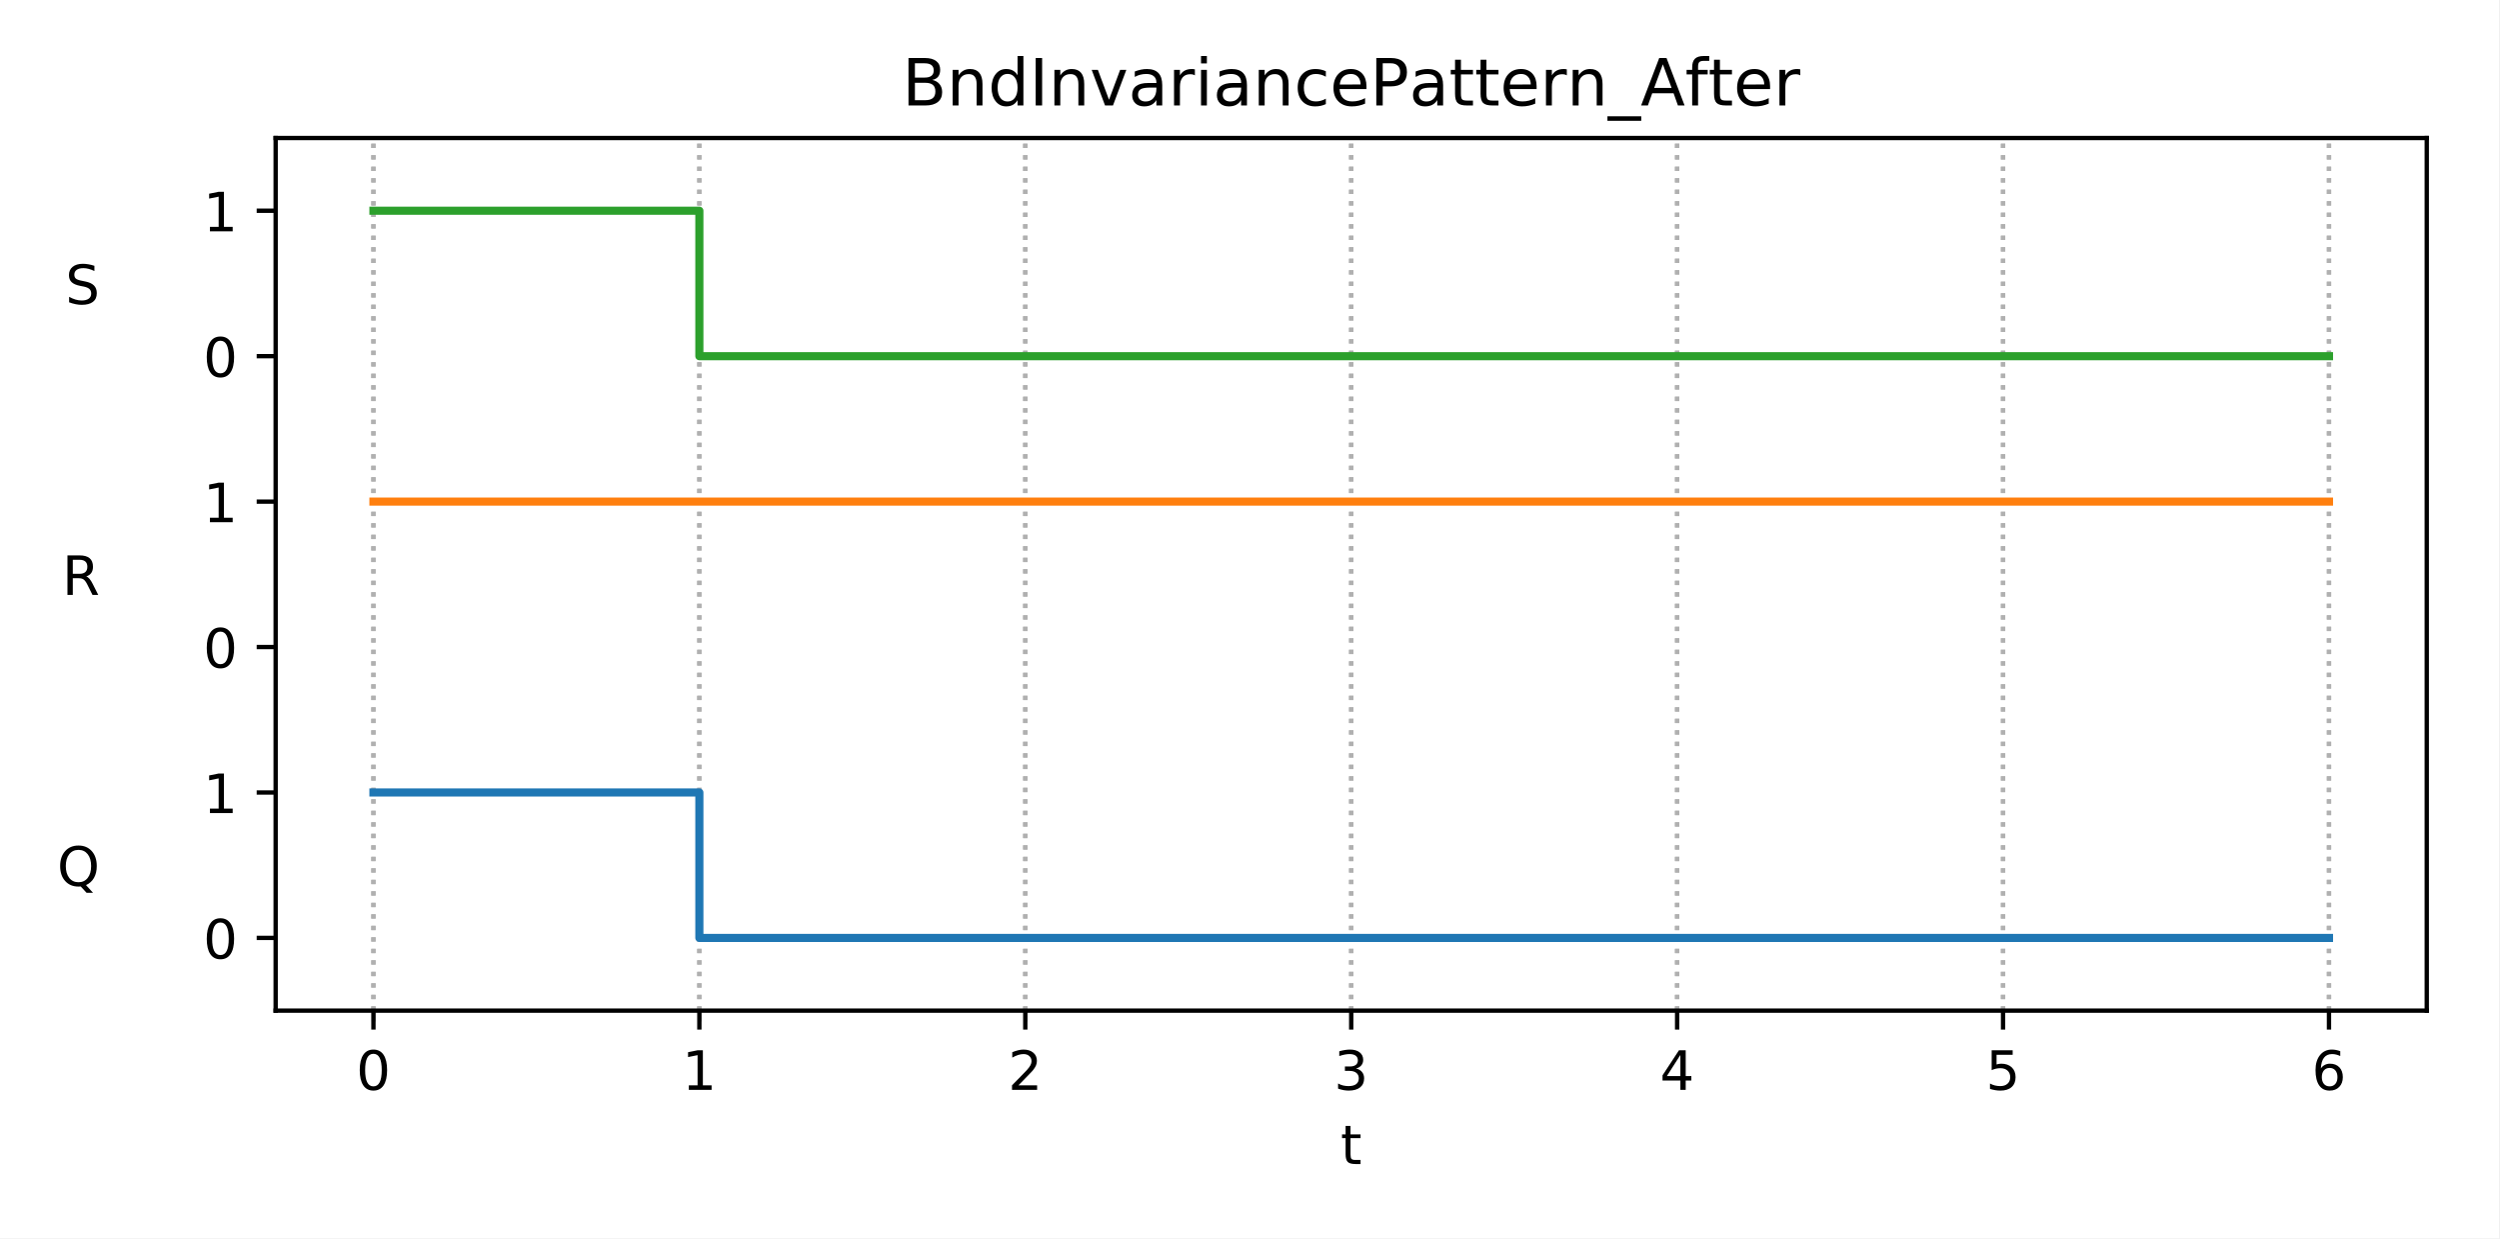
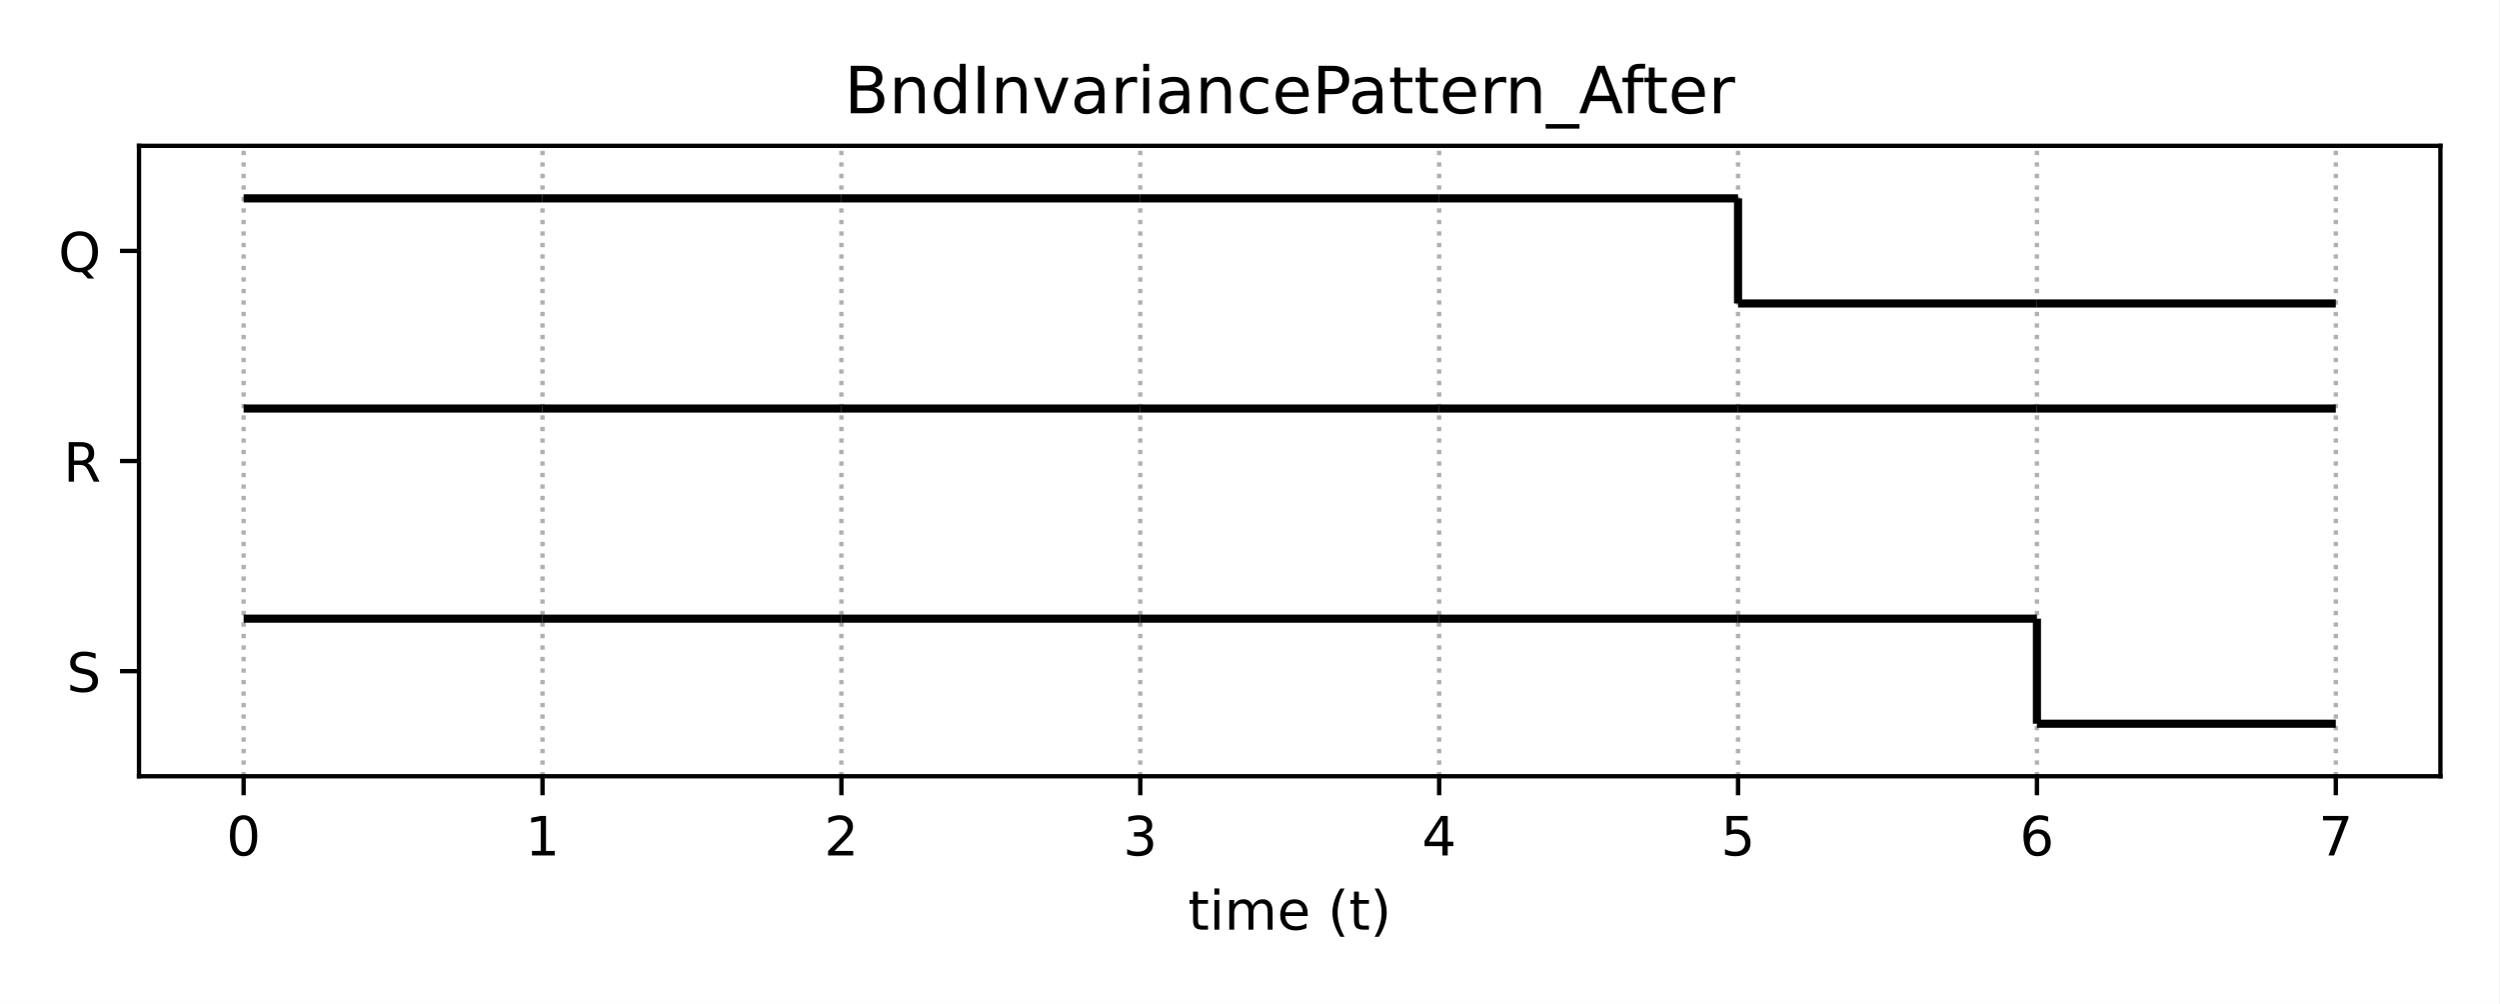
- <svg xmlns="http://www.w3.org/2000/svg" xmlns:xlink="http://www.w3.org/1999/xlink" height="228.24pt" version="1.1" viewBox="0 0 460.8 228.24" width="460.8pt">
+ <svg xmlns="http://www.w3.org/2000/svg" xmlns:xlink="http://www.w3.org/1999/xlink" height="185.04pt" version="1.1" viewBox="0 0 460.8 185.04" width="460.8pt">
  <defs>
    <style type="text/css">
*{stroke-linecap:butt;stroke-linejoin:round;}
  </style>
  </defs>
  <g id="figure_1">
    <g id="patch_1">
-       <path d="M 0 228.24  L 460.8 228.24  L 460.8 0  L 0 0  z " style="fill:#ffffff;" />
+       <path d="M 0 185.04  L 460.8 185.04  L 460.8 0  L 0 0  z " style="fill:#ffffff;" />
    </g>
    <g id="axes_1">
      <g id="patch_2">
-         <path d="M 50.83 186.28  L 447.48 186.28  L 447.48 25.44  L 50.83 25.44  z " style="fill:#ffffff;" />
+         <path d="M 25.63 143.08  L 450 143.08  L 450 26.88  L 25.63 26.88  z " style="fill:#ffffff;" />
      </g>
      <g id="matplotlib.axis_1">
        <g id="xtick_1">
          <g id="line2d_1">
-             <path clip-path="url(#pa0eaa35854)" d="M 68.86 186.28  L 68.86 25.44  " style="fill:none;stroke:#b0b0b0;stroke-dasharray:0.8,1.32;stroke-dashoffset:0;stroke-width:0.8;" />
+             <path clip-path="url(#pe5a4d6872d)" d="M 44.92 143.08  L 44.92 26.88  " style="fill:none;stroke:#b0b0b0;stroke-dasharray:0.8,1.32;stroke-dashoffset:0;stroke-width:0.8;" />
          </g>
          <g id="line2d_2">
            <defs>
-               <path d="M 0 0  L 0 3.5  " id="m0dc8bfb241" style="stroke:#000000;stroke-width:0.8;" />
-             </defs>
-             <g>
-               <use style="stroke:#000000;stroke-width:0.8;" x="68.86" xlink:href="#m0dc8bfb241" y="186.28" />
+               <path d="M 0 0  L 0 3.5  " id="m0ff2a5baad" style="stroke:#000000;stroke-width:0.8;" />
+             </defs>
+             <g>
+               <use style="stroke:#000000;stroke-width:0.8;" x="44.92" xlink:href="#m0ff2a5baad" y="143.08" />
            </g>
          </g>
          <g id="text_1">
            <defs>
              <path d="M 31.781 66.406  Q 24.172 66.406 20.328 58.906  Q 16.5 51.422 16.5 36.375  Q 16.5 21.391 20.328 13.891  Q 24.172 6.391 31.781 6.391  Q 39.453 6.391 43.281 13.891  Q 47.125 21.391 47.125 36.375  Q 47.125 51.422 43.281 58.906  Q 39.453 66.406 31.781 66.406  z M 31.781 74.219  Q 44.047 74.219 50.516 64.516  Q 56.984 54.828 56.984 36.375  Q 56.984 17.969 50.516 8.266  Q 44.047 -1.422 31.781 -1.422  Q 19.531 -1.422 13.062 8.266  Q 6.594 17.969 6.594 36.375  Q 6.594 54.828 13.062 64.516  Q 19.531 74.219 31.781 74.219  z " id="DejaVuSans-48" />
            </defs>
-             <g transform="translate(65.6783 200.8784)scale(0.1 -0.1)">
+             <g transform="translate(41.7383 157.6784)scale(0.1 -0.1)">
              <use xlink:href="#DejaVuSans-48" />
            </g>
          </g>
        </g>
        <g id="xtick_2">
          <g id="line2d_3">
-             <path clip-path="url(#pa0eaa35854)" d="M 128.958 186.28  L 128.958 25.44  " style="fill:none;stroke:#b0b0b0;stroke-dasharray:0.8,1.32;stroke-dashoffset:0;stroke-width:0.8;" />
+             <path clip-path="url(#pe5a4d6872d)" d="M 100.033 143.08  L 100.033 26.88  " style="fill:none;stroke:#b0b0b0;stroke-dasharray:0.8,1.32;stroke-dashoffset:0;stroke-width:0.8;" />
          </g>
          <g id="line2d_4">
            <g>
-               <use style="stroke:#000000;stroke-width:0.8;" x="128.958" xlink:href="#m0dc8bfb241" y="186.28" />
+               <use style="stroke:#000000;stroke-width:0.8;" x="100.033" xlink:href="#m0ff2a5baad" y="143.08" />
            </g>
          </g>
          <g id="text_2">
            <defs>
              <path d="M 12.406 8.297  L 28.516 8.297  L 28.516 63.922  L 10.984 60.406  L 10.984 69.391  L 28.422 72.906  L 38.281 72.906  L 38.281 8.297  L 54.391 8.297  L 54.391 0  L 12.406 0  z " id="DejaVuSans-49" />
            </defs>
-             <g transform="translate(125.7768 200.8784)scale(0.1 -0.1)">
+             <g transform="translate(96.85128 157.6784)scale(0.1 -0.1)">
              <use xlink:href="#DejaVuSans-49" />
            </g>
          </g>
        </g>
        <g id="xtick_3">
          <g id="line2d_5">
-             <path clip-path="url(#pa0eaa35854)" d="M 189.057 186.28  L 189.057 25.44  " style="fill:none;stroke:#b0b0b0;stroke-dasharray:0.8,1.32;stroke-dashoffset:0;stroke-width:0.8;" />
+             <path clip-path="url(#pe5a4d6872d)" d="M 155.146 143.08  L 155.146 26.88  " style="fill:none;stroke:#b0b0b0;stroke-dasharray:0.8,1.32;stroke-dashoffset:0;stroke-width:0.8;" />
          </g>
          <g id="line2d_6">
            <g>
-               <use style="stroke:#000000;stroke-width:0.8;" x="189.057" xlink:href="#m0dc8bfb241" y="186.28" />
+               <use style="stroke:#000000;stroke-width:0.8;" x="155.146" xlink:href="#m0ff2a5baad" y="143.08" />
            </g>
          </g>
          <g id="text_3">
            <defs>
              <path d="M 19.188 8.297  L 53.609 8.297  L 53.609 0  L 7.328 0  L 7.328 8.297  Q 12.938 14.109 22.625 23.891  Q 32.328 33.688 34.812 36.531  Q 39.547 41.844 41.422 45.531  Q 43.312 49.219 43.312 52.781  Q 43.312 58.594 39.234 62.25  Q 35.156 65.922 28.609 65.922  Q 23.969 65.922 18.812 64.312  Q 13.672 62.703 7.812 59.422  L 7.812 69.391  Q 13.766 71.781 18.938 73  Q 24.125 74.219 28.422 74.219  Q 39.75 74.219 46.484 68.547  Q 53.219 62.891 53.219 53.422  Q 53.219 48.922 51.531 44.891  Q 49.859 40.875 45.406 35.406  Q 44.188 33.984 37.641 27.219  Q 31.109 20.453 19.188 8.297  z " id="DejaVuSans-50" />
            </defs>
-             <g transform="translate(185.8753 200.8784)scale(0.1 -0.1)">
+             <g transform="translate(151.9643 157.6784)scale(0.1 -0.1)">
              <use xlink:href="#DejaVuSans-50" />
            </g>
          </g>
        </g>
        <g id="xtick_4">
          <g id="line2d_7">
-             <path clip-path="url(#pa0eaa35854)" d="M 249.155 186.28  L 249.155 25.44  " style="fill:none;stroke:#b0b0b0;stroke-dasharray:0.8,1.32;stroke-dashoffset:0;stroke-width:0.8;" />
+             <path clip-path="url(#pe5a4d6872d)" d="M 210.259 143.08  L 210.259 26.88  " style="fill:none;stroke:#b0b0b0;stroke-dasharray:0.8,1.32;stroke-dashoffset:0;stroke-width:0.8;" />
          </g>
          <g id="line2d_8">
            <g>
-               <use style="stroke:#000000;stroke-width:0.8;" x="249.155" xlink:href="#m0dc8bfb241" y="186.28" />
+               <use style="stroke:#000000;stroke-width:0.8;" x="210.259" xlink:href="#m0ff2a5baad" y="143.08" />
            </g>
          </g>
          <g id="text_4">
            <defs>
              <path d="M 40.578 39.312  Q 47.656 37.797 51.625 33  Q 55.609 28.219 55.609 21.188  Q 55.609 10.406 48.188 4.484  Q 40.766 -1.422 27.094 -1.422  Q 22.516 -1.422 17.656 -0.516  Q 12.797 0.391 7.625 2.203  L 7.625 11.719  Q 11.719 9.328 16.594 8.109  Q 21.484 6.891 26.812 6.891  Q 36.078 6.891 40.938 10.547  Q 45.797 14.203 45.797 21.188  Q 45.797 27.641 41.281 31.266  Q 36.766 34.906 28.719 34.906  L 20.219 34.906  L 20.219 43.016  L 29.109 43.016  Q 36.375 43.016 40.234 45.922  Q 44.094 48.828 44.094 54.297  Q 44.094 59.906 40.109 62.906  Q 36.141 65.922 28.719 65.922  Q 24.656 65.922 20.016 65.031  Q 15.375 64.156 9.812 62.312  L 9.812 71.094  Q 15.438 72.656 20.344 73.438  Q 25.25 74.219 29.594 74.219  Q 40.828 74.219 47.359 69.109  Q 53.906 64.016 53.906 55.328  Q 53.906 49.266 50.438 45.094  Q 46.969 40.922 40.578 39.312  z " id="DejaVuSans-51" />
            </defs>
-             <g transform="translate(245.9737 200.8784)scale(0.1 -0.1)">
+             <g transform="translate(207.0773 157.6784)scale(0.1 -0.1)">
              <use xlink:href="#DejaVuSans-51" />
            </g>
          </g>
        </g>
        <g id="xtick_5">
          <g id="line2d_9">
-             <path clip-path="url(#pa0eaa35854)" d="M 309.253 186.28  L 309.253 25.44  " style="fill:none;stroke:#b0b0b0;stroke-dasharray:0.8,1.32;stroke-dashoffset:0;stroke-width:0.8;" />
+             <path clip-path="url(#pe5a4d6872d)" d="M 265.371 143.08  L 265.371 26.88  " style="fill:none;stroke:#b0b0b0;stroke-dasharray:0.8,1.32;stroke-dashoffset:0;stroke-width:0.8;" />
          </g>
          <g id="line2d_10">
            <g>
-               <use style="stroke:#000000;stroke-width:0.8;" x="309.253" xlink:href="#m0dc8bfb241" y="186.28" />
+               <use style="stroke:#000000;stroke-width:0.8;" x="265.371" xlink:href="#m0ff2a5baad" y="143.08" />
            </g>
          </g>
          <g id="text_5">
            <defs>
              <path d="M 37.797 64.312  L 12.891 25.391  L 37.797 25.391  z M 35.203 72.906  L 47.609 72.906  L 47.609 25.391  L 58.016 25.391  L 58.016 17.188  L 47.609 17.188  L 47.609 0  L 37.797 0  L 37.797 17.188  L 4.891 17.188  L 4.891 26.703  z " id="DejaVuSans-52" />
            </defs>
-             <g transform="translate(306.0722 200.8784)scale(0.1 -0.1)">
+             <g transform="translate(262.1902 157.6784)scale(0.1 -0.1)">
              <use xlink:href="#DejaVuSans-52" />
            </g>
          </g>
        </g>
        <g id="xtick_6">
          <g id="line2d_11">
-             <path clip-path="url(#pa0eaa35854)" d="M 369.352 186.28  L 369.352 25.44  " style="fill:none;stroke:#b0b0b0;stroke-dasharray:0.8,1.32;stroke-dashoffset:0;stroke-width:0.8;" />
+             <path clip-path="url(#pe5a4d6872d)" d="M 320.484 143.08  L 320.484 26.88  " style="fill:none;stroke:#b0b0b0;stroke-dasharray:0.8,1.32;stroke-dashoffset:0;stroke-width:0.8;" />
          </g>
          <g id="line2d_12">
            <g>
-               <use style="stroke:#000000;stroke-width:0.8;" x="369.352" xlink:href="#m0dc8bfb241" y="186.28" />
+               <use style="stroke:#000000;stroke-width:0.8;" x="320.484" xlink:href="#m0ff2a5baad" y="143.08" />
            </g>
          </g>
          <g id="text_6">
            <defs>
              <path d="M 10.797 72.906  L 49.516 72.906  L 49.516 64.594  L 19.828 64.594  L 19.828 46.734  Q 21.969 47.469 24.109 47.828  Q 26.266 48.188 28.422 48.188  Q 40.625 48.188 47.75 41.5  Q 54.891 34.812 54.891 23.391  Q 54.891 11.625 47.562 5.094  Q 40.234 -1.422 26.906 -1.422  Q 22.312 -1.422 17.547 -0.641  Q 12.797 0.141 7.719 1.703  L 7.719 11.625  Q 12.109 9.234 16.797 8.062  Q 21.484 6.891 26.703 6.891  Q 35.156 6.891 40.078 11.328  Q 45.016 15.766 45.016 23.391  Q 45.016 31 40.078 35.438  Q 35.156 39.891 26.703 39.891  Q 22.75 39.891 18.812 39.016  Q 14.891 38.141 10.797 36.281  z " id="DejaVuSans-53" />
            </defs>
-             <g transform="translate(366.1707 200.8784)scale(0.1 -0.1)">
+             <g transform="translate(317.3032 157.6784)scale(0.1 -0.1)">
              <use xlink:href="#DejaVuSans-53" />
            </g>
          </g>
        </g>
        <g id="xtick_7">
          <g id="line2d_13">
-             <path clip-path="url(#pa0eaa35854)" d="M 429.45 186.28  L 429.45 25.44  " style="fill:none;stroke:#b0b0b0;stroke-dasharray:0.8,1.32;stroke-dashoffset:0;stroke-width:0.8;" />
+             <path clip-path="url(#pe5a4d6872d)" d="M 375.597 143.08  L 375.597 26.88  " style="fill:none;stroke:#b0b0b0;stroke-dasharray:0.8,1.32;stroke-dashoffset:0;stroke-width:0.8;" />
          </g>
          <g id="line2d_14">
            <g>
-               <use style="stroke:#000000;stroke-width:0.8;" x="429.45" xlink:href="#m0dc8bfb241" y="186.28" />
+               <use style="stroke:#000000;stroke-width:0.8;" x="375.597" xlink:href="#m0ff2a5baad" y="143.08" />
            </g>
          </g>
          <g id="text_7">
            <defs>
              <path d="M 33.016 40.375  Q 26.375 40.375 22.484 35.828  Q 18.609 31.297 18.609 23.391  Q 18.609 15.531 22.484 10.953  Q 26.375 6.391 33.016 6.391  Q 39.656 6.391 43.531 10.953  Q 47.406 15.531 47.406 23.391  Q 47.406 31.297 43.531 35.828  Q 39.656 40.375 33.016 40.375  z M 52.594 71.297  L 52.594 62.312  Q 48.875 64.062 45.094 64.984  Q 41.312 65.922 37.594 65.922  Q 27.828 65.922 22.672 59.328  Q 17.531 52.734 16.797 39.406  Q 19.672 43.656 24.016 45.922  Q 28.375 48.188 33.594 48.188  Q 44.578 48.188 50.953 41.516  Q 57.328 34.859 57.328 23.391  Q 57.328 12.156 50.688 5.359  Q 44.047 -1.422 33.016 -1.422  Q 20.359 -1.422 13.672 8.266  Q 6.984 17.969 6.984 36.375  Q 6.984 53.656 15.188 63.938  Q 23.391 74.219 37.203 74.219  Q 40.922 74.219 44.703 73.484  Q 48.484 72.75 52.594 71.297  z " id="DejaVuSans-54" />
            </defs>
-             <g transform="translate(426.2692 200.8784)scale(0.1 -0.1)">
+             <g transform="translate(372.4162 157.6784)scale(0.1 -0.1)">
              <use xlink:href="#DejaVuSans-54" />
            </g>
          </g>
        </g>
        <g id="xtick_8">
          <g id="line2d_15">
-             <path clip-path="url(#pa0eaa35854)" d="M 68.86 186.28  L 68.86 25.44  " style="fill:none;stroke:#b0b0b0;stroke-dasharray:0.8,1.32;stroke-dashoffset:0;stroke-width:0.8;" />
+             <path clip-path="url(#pe5a4d6872d)" d="M 430.71 143.08  L 430.71 26.88  " style="fill:none;stroke:#b0b0b0;stroke-dasharray:0.8,1.32;stroke-dashoffset:0;stroke-width:0.8;" />
          </g>
          <g id="line2d_16">
-             <defs>
-               <path d="M 0 0  L 0 2  " id="mea645ff32f" style="stroke:#000000;stroke-width:0.6;" />
-             </defs>
-             <g>
-               <use style="stroke:#000000;stroke-width:0.6;" x="68.86" xlink:href="#mea645ff32f" y="186.28" />
-             </g>
-           </g>
-         </g>
-         <g id="xtick_9">
-           <g id="line2d_17">
-             <path clip-path="url(#pa0eaa35854)" d="M 128.958 186.28  L 128.958 25.44  " style="fill:none;stroke:#b0b0b0;stroke-dasharray:0.8,1.32;stroke-dashoffset:0;stroke-width:0.8;" />
-           </g>
-           <g id="line2d_18">
-             <g>
-               <use style="stroke:#000000;stroke-width:0.6;" x="128.958" xlink:href="#mea645ff32f" y="186.28" />
-             </g>
-           </g>
-         </g>
-         <g id="xtick_10">
-           <g id="line2d_19">
-             <path clip-path="url(#pa0eaa35854)" d="M 189.057 186.28  L 189.057 25.44  " style="fill:none;stroke:#b0b0b0;stroke-dasharray:0.8,1.32;stroke-dashoffset:0;stroke-width:0.8;" />
-           </g>
-           <g id="line2d_20">
-             <g>
-               <use style="stroke:#000000;stroke-width:0.6;" x="189.057" xlink:href="#mea645ff32f" y="186.28" />
-             </g>
-           </g>
-         </g>
-         <g id="xtick_11">
-           <g id="line2d_21">
-             <path clip-path="url(#pa0eaa35854)" d="M 249.155 186.28  L 249.155 25.44  " style="fill:none;stroke:#b0b0b0;stroke-dasharray:0.8,1.32;stroke-dashoffset:0;stroke-width:0.8;" />
-           </g>
-           <g id="line2d_22">
-             <g>
-               <use style="stroke:#000000;stroke-width:0.6;" x="249.155" xlink:href="#mea645ff32f" y="186.28" />
-             </g>
-           </g>
-         </g>
-         <g id="xtick_12">
-           <g id="line2d_23">
-             <path clip-path="url(#pa0eaa35854)" d="M 309.253 186.28  L 309.253 25.44  " style="fill:none;stroke:#b0b0b0;stroke-dasharray:0.8,1.32;stroke-dashoffset:0;stroke-width:0.8;" />
-           </g>
-           <g id="line2d_24">
-             <g>
-               <use style="stroke:#000000;stroke-width:0.6;" x="309.253" xlink:href="#mea645ff32f" y="186.28" />
-             </g>
-           </g>
-         </g>
-         <g id="xtick_13">
-           <g id="line2d_25">
-             <path clip-path="url(#pa0eaa35854)" d="M 369.352 186.28  L 369.352 25.44  " style="fill:none;stroke:#b0b0b0;stroke-dasharray:0.8,1.32;stroke-dashoffset:0;stroke-width:0.8;" />
-           </g>
-           <g id="line2d_26">
-             <g>
-               <use style="stroke:#000000;stroke-width:0.6;" x="369.352" xlink:href="#mea645ff32f" y="186.28" />
-             </g>
-           </g>
-         </g>
-         <g id="xtick_14">
-           <g id="line2d_27">
-             <path clip-path="url(#pa0eaa35854)" d="M 429.45 186.28  L 429.45 25.44  " style="fill:none;stroke:#b0b0b0;stroke-dasharray:0.8,1.32;stroke-dashoffset:0;stroke-width:0.8;" />
-           </g>
-           <g id="line2d_28">
-             <g>
-               <use style="stroke:#000000;stroke-width:0.6;" x="429.45" xlink:href="#mea645ff32f" y="186.28" />
-             </g>
-           </g>
-         </g>
-         <g id="text_8">
+             <g>
+               <use style="stroke:#000000;stroke-width:0.8;" x="430.71" xlink:href="#m0ff2a5baad" y="143.08" />
+             </g>
+           </g>
+           <g id="text_8">
+             <defs>
+               <path d="M 8.203 72.906  L 55.078 72.906  L 55.078 68.703  L 28.609 0  L 18.312 0  L 43.219 64.594  L 8.203 64.594  z " id="DejaVuSans-55" />
+             </defs>
+             <g transform="translate(427.5292 157.6784)scale(0.1 -0.1)">
+               <use xlink:href="#DejaVuSans-55" />
+             </g>
+           </g>
+         </g>
+         <g id="text_9">
          <defs>
            <path d="M 18.312 70.219  L 18.312 54.688  L 36.812 54.688  L 36.812 47.703  L 18.312 47.703  L 18.312 18.016  Q 18.312 11.328 20.141 9.422  Q 21.969 7.516 27.594 7.516  L 36.812 7.516  L 36.812 0  L 27.594 0  Q 17.188 0 13.234 3.875  Q 9.281 7.766 9.281 18.016  L 9.281 47.703  L 2.688 47.703  L 2.688 54.688  L 9.281 54.688  L 9.281 70.219  z " id="DejaVuSans-116" />
+             <path d="M 9.422 54.688  L 18.406 54.688  L 18.406 0  L 9.422 0  z M 9.422 75.984  L 18.406 75.984  L 18.406 64.594  L 9.422 64.594  z " id="DejaVuSans-105" />
+             <path d="M 52 44.188  Q 55.375 50.25 60.062 53.125  Q 64.75 56 71.094 56  Q 79.641 56 84.281 50.016  Q 88.922 44.047 88.922 33.016  L 88.922 0  L 79.891 0  L 79.891 32.719  Q 79.891 40.578 77.094 44.375  Q 74.312 48.188 68.609 48.188  Q 61.625 48.188 57.562 43.547  Q 53.516 38.922 53.516 30.906  L 53.516 0  L 44.484 0  L 44.484 32.719  Q 44.484 40.625 41.703 44.406  Q 38.922 48.188 33.109 48.188  Q 26.219 48.188 22.156 43.531  Q 18.109 38.875 18.109 30.906  L 18.109 0  L 9.078 0  L 9.078 54.688  L 18.109 54.688  L 18.109 46.188  Q 21.188 51.219 25.484 53.609  Q 29.781 56 35.688 56  Q 41.656 56 45.828 52.969  Q 50 49.953 52 44.188  z " id="DejaVuSans-109" />
+             <path d="M 56.203 29.594  L 56.203 25.203  L 14.891 25.203  Q 15.484 15.922 20.484 11.062  Q 25.484 6.203 34.422 6.203  Q 39.594 6.203 44.453 7.469  Q 49.312 8.734 54.109 11.281  L 54.109 2.781  Q 49.266 0.734 44.188 -0.344  Q 39.109 -1.422 33.891 -1.422  Q 20.797 -1.422 13.156 6.188  Q 5.516 13.812 5.516 26.812  Q 5.516 40.234 12.766 48.109  Q 20.016 56 32.328 56  Q 43.359 56 49.781 48.891  Q 56.203 41.797 56.203 29.594  z M 47.219 32.234  Q 47.125 39.594 43.094 43.984  Q 39.062 48.391 32.422 48.391  Q 24.906 48.391 20.391 44.141  Q 15.875 39.891 15.188 32.172  z " id="DejaVuSans-101" />
+             <path id="DejaVuSans-32" />
+             <path d="M 31 75.875  Q 24.469 64.656 21.281 53.656  Q 18.109 42.672 18.109 31.391  Q 18.109 20.125 21.312 9.062  Q 24.516 -2 31 -13.188  L 23.188 -13.188  Q 15.875 -1.703 12.234 9.375  Q 8.594 20.453 8.594 31.391  Q 8.594 42.281 12.203 53.312  Q 15.828 64.359 23.188 75.875  z " id="DejaVuSans-40" />
+             <path d="M 8.016 75.875  L 15.828 75.875  Q 23.141 64.359 26.781 53.312  Q 30.422 42.281 30.422 31.391  Q 30.422 20.453 26.781 9.375  Q 23.141 -1.703 15.828 -13.188  L 8.016 -13.188  Q 14.5 -2 17.703 9.062  Q 20.906 20.125 20.906 31.391  Q 20.906 42.672 17.703 53.656  Q 14.5 64.656 8.016 75.875  z " id="DejaVuSans-41" />
          </defs>
-           <g transform="translate(247.1948 214.5566)scale(0.1 -0.1)">
+           <g transform="translate(219.0681 171.3566)scale(0.1 -0.1)">
            <use xlink:href="#DejaVuSans-116" />
+             <use x="39.209" xlink:href="#DejaVuSans-105" />
+             <use x="66.992" xlink:href="#DejaVuSans-109" />
+             <use x="164.404" xlink:href="#DejaVuSans-101" />
+             <use x="225.928" xlink:href="#DejaVuSans-32" />
+             <use x="257.715" xlink:href="#DejaVuSans-40" />
+             <use x="296.729" xlink:href="#DejaVuSans-116" />
+             <use x="335.938" xlink:href="#DejaVuSans-41" />
          </g>
        </g>
      </g>
      <g id="matplotlib.axis_2">
        <g id="ytick_1">
-           <g id="line2d_29">
-             <defs>
-               <path d="M 0 0  L -3.5 0  " id="m501568d68e" style="stroke:#000000;stroke-width:0.8;" />
-             </defs>
-             <g>
-               <use style="stroke:#000000;stroke-width:0.8;" x="50.83" xlink:href="#m501568d68e" y="172.877" />
-             </g>
-           </g>
-           <g id="text_9">
-             <g transform="translate(37.4675 176.6759)scale(0.1 -0.1)">
-               <use xlink:href="#DejaVuSans-48" />
+           <g id="line2d_17">
+             <defs>
+               <path d="M 0 0  L -3.5 0  " id="m41f5657cdd" style="stroke:#000000;stroke-width:0.8;" />
+             </defs>
+             <g>
+               <use style="stroke:#000000;stroke-width:0.8;" x="25.63" xlink:href="#m41f5657cdd" y="123.713" />
+             </g>
+           </g>
+           <g id="text_10">
+             <defs>
+               <path d="M 53.516 70.516  L 53.516 60.891  Q 47.906 63.578 42.922 64.891  Q 37.938 66.219 33.297 66.219  Q 25.25 66.219 20.875 63.094  Q 16.5 59.969 16.5 54.203  Q 16.5 49.359 19.406 46.891  Q 22.312 44.438 30.422 42.922  L 36.375 41.703  Q 47.406 39.594 52.656 34.297  Q 57.906 29 57.906 20.125  Q 57.906 9.516 50.797 4.047  Q 43.703 -1.422 29.984 -1.422  Q 24.812 -1.422 18.969 -0.25  Q 13.141 0.922 6.891 3.219  L 6.891 13.375  Q 12.891 10.016 18.656 8.297  Q 24.422 6.594 29.984 6.594  Q 38.422 6.594 43.016 9.906  Q 47.609 13.234 47.609 19.391  Q 47.609 24.75 44.312 27.781  Q 41.016 30.812 33.5 32.328  L 27.484 33.5  Q 16.453 35.688 11.516 40.375  Q 6.594 45.062 6.594 53.422  Q 6.594 63.094 13.406 68.656  Q 20.219 74.219 32.172 74.219  Q 37.312 74.219 42.625 73.281  Q 47.953 72.359 53.516 70.516  z " id="DejaVuSans-83" />
+             </defs>
+             <g transform="translate(12.28156 127.5126)scale(0.1 -0.1)">
+               <use xlink:href="#DejaVuSans-83" />
            </g>
          </g>
        </g>
        <g id="ytick_2">
-           <g id="text_10">
+           <g id="line2d_18">
+             <g>
+               <use style="stroke:#000000;stroke-width:0.8;" x="25.63" xlink:href="#m41f5657cdd" y="84.98" />
+             </g>
+           </g>
+           <g id="text_11">
+             <defs>
+               <path d="M 44.391 34.188  Q 47.562 33.109 50.562 29.594  Q 53.562 26.078 56.594 19.922  L 66.609 0  L 56 0  L 46.688 18.703  Q 43.062 26.031 39.672 28.422  Q 36.281 30.812 30.422 30.812  L 19.672 30.812  L 19.672 0  L 9.812 0  L 9.812 72.906  L 32.078 72.906  Q 44.578 72.906 50.734 67.672  Q 56.891 62.453 56.891 51.906  Q 56.891 45.016 53.688 40.469  Q 50.484 35.938 44.391 34.188  z M 19.672 64.797  L 19.672 38.922  L 32.078 38.922  Q 39.203 38.922 42.844 42.219  Q 46.484 45.516 46.484 51.906  Q 46.484 58.297 42.844 61.547  Q 39.203 64.797 32.078 64.797  z " id="DejaVuSans-82" />
+             </defs>
+             <g transform="translate(11.68156 88.77922)scale(0.1 -0.1)">
+               <use xlink:href="#DejaVuSans-82" />
+             </g>
+           </g>
+         </g>
+         <g id="ytick_3">
+           <g id="line2d_19">
+             <g>
+               <use style="stroke:#000000;stroke-width:0.8;" x="25.63" xlink:href="#m41f5657cdd" y="46.247" />
+             </g>
+           </g>
+           <g id="text_12">
            <defs>
              <path d="M 39.406 66.219  Q 28.656 66.219 22.328 58.203  Q 16.016 50.203 16.016 36.375  Q 16.016 22.609 22.328 14.594  Q 28.656 6.594 39.406 6.594  Q 50.141 6.594 56.422 14.594  Q 62.703 22.609 62.703 36.375  Q 62.703 50.203 56.422 58.203  Q 50.141 66.219 39.406 66.219  z M 53.219 1.312  L 66.219 -12.891  L 54.297 -12.891  L 43.5 -1.219  Q 41.891 -1.312 41.031 -1.359  Q 40.188 -1.422 39.406 -1.422  Q 24.031 -1.422 14.812 8.859  Q 5.609 19.141 5.609 36.375  Q 5.609 53.656 14.812 63.938  Q 24.031 74.219 39.406 74.219  Q 54.734 74.219 63.906 63.938  Q 73.094 53.656 73.094 36.375  Q 73.094 23.688 67.984 14.641  Q 62.891 5.609 53.219 1.312  z " id="DejaVuSans-81" />
-               <path id="DejaVuSans-32" />
-             </defs>
-             <g transform="translate(10.53313 163.2726)scale(0.1 -0.1)">
+             </defs>
+             <g transform="translate(10.75812 50.04588)scale(0.1 -0.1)">
              <use xlink:href="#DejaVuSans-81" />
-               <use x="78.711" xlink:href="#DejaVuSans-32" />
-               <use x="110.498" xlink:href="#DejaVuSans-32" />
-               <use x="142.285" xlink:href="#DejaVuSans-32" />
-               <use x="174.072" xlink:href="#DejaVuSans-32" />
-               <use x="205.859" xlink:href="#DejaVuSans-32" />
-               <use x="237.646" xlink:href="#DejaVuSans-32" />
-               <use x="269.434" xlink:href="#DejaVuSans-32" />
-               <use x="301.221" xlink:href="#DejaVuSans-32" />
-             </g>
-           </g>
-         </g>
-         <g id="ytick_3">
-           <g id="line2d_30">
-             <g>
-               <use style="stroke:#000000;stroke-width:0.8;" x="50.83" xlink:href="#m501568d68e" y="146.07" />
-             </g>
-           </g>
-           <g id="text_11">
-             <g transform="translate(37.4675 149.8692)scale(0.1 -0.1)">
-               <use xlink:href="#DejaVuSans-49" />
-             </g>
-           </g>
-         </g>
-         <g id="ytick_4">
-           <g id="line2d_31">
-             <g>
-               <use style="stroke:#000000;stroke-width:0.8;" x="50.83" xlink:href="#m501568d68e" y="119.263" />
-             </g>
-           </g>
-           <g id="text_12">
-             <g transform="translate(37.4675 123.0626)scale(0.1 -0.1)">
-               <use xlink:href="#DejaVuSans-48" />
-             </g>
-           </g>
-         </g>
-         <g id="ytick_5">
-           <g id="text_13">
-             <defs>
-               <path d="M 44.391 34.188  Q 47.562 33.109 50.562 29.594  Q 53.562 26.078 56.594 19.922  L 66.609 0  L 56 0  L 46.688 18.703  Q 43.062 26.031 39.672 28.422  Q 36.281 30.812 30.422 30.812  L 19.672 30.812  L 19.672 0  L 9.812 0  L 9.812 72.906  L 32.078 72.906  Q 44.578 72.906 50.734 67.672  Q 56.891 62.453 56.891 51.906  Q 56.891 45.016 53.688 40.469  Q 50.484 35.938 44.391 34.188  z M 19.672 64.797  L 19.672 38.922  L 32.078 38.922  Q 39.203 38.922 42.844 42.219  Q 46.484 45.516 46.484 51.906  Q 46.484 58.297 42.844 61.547  Q 39.203 64.797 32.078 64.797  z " id="DejaVuSans-82" />
-             </defs>
-             <g transform="translate(11.45656 109.6592)scale(0.1 -0.1)">
-               <use xlink:href="#DejaVuSans-82" />
-               <use x="69.482" xlink:href="#DejaVuSans-32" />
-               <use x="101.27" xlink:href="#DejaVuSans-32" />
-               <use x="133.057" xlink:href="#DejaVuSans-32" />
-               <use x="164.844" xlink:href="#DejaVuSans-32" />
-               <use x="196.631" xlink:href="#DejaVuSans-32" />
-               <use x="228.418" xlink:href="#DejaVuSans-32" />
-               <use x="260.205" xlink:href="#DejaVuSans-32" />
-               <use x="291.992" xlink:href="#DejaVuSans-32" />
-             </g>
-           </g>
-         </g>
-         <g id="ytick_6">
-           <g id="line2d_32">
-             <g>
-               <use style="stroke:#000000;stroke-width:0.8;" x="50.83" xlink:href="#m501568d68e" y="92.457" />
-             </g>
-           </g>
-           <g id="text_14">
-             <g transform="translate(37.4675 96.25589)scale(0.1 -0.1)">
-               <use xlink:href="#DejaVuSans-49" />
-             </g>
-           </g>
-         </g>
-         <g id="ytick_7">
-           <g id="line2d_33">
-             <g>
-               <use style="stroke:#000000;stroke-width:0.8;" x="50.83" xlink:href="#m501568d68e" y="65.65" />
-             </g>
-           </g>
-           <g id="text_15">
-             <g transform="translate(37.4675 69.44922)scale(0.1 -0.1)">
-               <use xlink:href="#DejaVuSans-48" />
-             </g>
-           </g>
-         </g>
-         <g id="ytick_8">
-           <g id="text_16">
-             <defs>
-               <path d="M 53.516 70.516  L 53.516 60.891  Q 47.906 63.578 42.922 64.891  Q 37.938 66.219 33.297 66.219  Q 25.25 66.219 20.875 63.094  Q 16.5 59.969 16.5 54.203  Q 16.5 49.359 19.406 46.891  Q 22.312 44.438 30.422 42.922  L 36.375 41.703  Q 47.406 39.594 52.656 34.297  Q 57.906 29 57.906 20.125  Q 57.906 9.516 50.797 4.047  Q 43.703 -1.422 29.984 -1.422  Q 24.812 -1.422 18.969 -0.25  Q 13.141 0.922 6.891 3.219  L 6.891 13.375  Q 12.891 10.016 18.656 8.297  Q 24.422 6.594 29.984 6.594  Q 38.422 6.594 43.016 9.906  Q 47.609 13.234 47.609 19.391  Q 47.609 24.75 44.312 27.781  Q 41.016 30.812 33.5 32.328  L 27.484 33.5  Q 16.453 35.688 11.516 40.375  Q 6.594 45.062 6.594 53.422  Q 6.594 63.094 13.406 68.656  Q 20.219 74.219 32.172 74.219  Q 37.312 74.219 42.625 73.281  Q 47.953 72.359 53.516 70.516  z " id="DejaVuSans-83" />
-             </defs>
-             <g transform="translate(12.05656 56.04588)scale(0.1 -0.1)">
-               <use xlink:href="#DejaVuSans-83" />
-               <use x="63.477" xlink:href="#DejaVuSans-32" />
-               <use x="95.264" xlink:href="#DejaVuSans-32" />
-               <use x="127.051" xlink:href="#DejaVuSans-32" />
-               <use x="158.838" xlink:href="#DejaVuSans-32" />
-               <use x="190.625" xlink:href="#DejaVuSans-32" />
-               <use x="222.412" xlink:href="#DejaVuSans-32" />
-               <use x="254.199" xlink:href="#DejaVuSans-32" />
-               <use x="285.986" xlink:href="#DejaVuSans-32" />
-             </g>
-           </g>
-         </g>
-         <g id="ytick_9">
-           <g id="line2d_34">
-             <g>
-               <use style="stroke:#000000;stroke-width:0.8;" x="50.83" xlink:href="#m501568d68e" y="38.843" />
-             </g>
-           </g>
-           <g id="text_17">
-             <g transform="translate(37.4675 42.64255)scale(0.1 -0.1)">
-               <use xlink:href="#DejaVuSans-49" />
-             </g>
-           </g>
-         </g>
-       </g>
-       <g id="line2d_35">
-         <path clip-path="url(#pa0eaa35854)" d="M 68.86 146.07  L 128.958 146.07  L 128.958 146.07  L 128.958 146.07  L 128.958 172.877  L 429.45 172.877  L 429.45 172.877  " style="fill:none;stroke:#1f77b4;stroke-linecap:square;stroke-width:1.5;" />
-       </g>
-       <g id="line2d_36">
-         <path clip-path="url(#pa0eaa35854)" d="M 68.86 92.457  L 128.958 92.457  L 128.958 92.457  L 128.958 92.457  L 128.958 92.457  L 429.45 92.457  L 429.45 92.457  " style="fill:none;stroke:#ff7f0e;stroke-linecap:square;stroke-width:1.5;" />
-       </g>
-       <g id="line2d_37">
-         <path clip-path="url(#pa0eaa35854)" d="M 68.86 38.843  L 128.958 38.843  L 128.958 38.843  L 128.958 38.843  L 128.958 65.65  L 429.45 65.65  L 429.45 65.65  " style="fill:none;stroke:#2ca02c;stroke-linecap:square;stroke-width:1.5;" />
+             </g>
+           </g>
+         </g>
+       </g>
+       <g id="LineCollection_1">
+         <path clip-path="url(#pe5a4d6872d)" d="M 44.92 114.03  L 100.033 114.03  " style="fill:none;stroke:#000000;stroke-width:1.5;" />
+       </g>
+       <g id="LineCollection_2">
+         <path clip-path="url(#pe5a4d6872d)" d="M 100.033 114.03  L 155.146 114.03  " style="fill:none;stroke:#000000;stroke-width:1.5;" />
+       </g>
+       <g id="LineCollection_3">
+         <path clip-path="url(#pe5a4d6872d)" d="M 155.146 114.03  L 210.259 114.03  " style="fill:none;stroke:#000000;stroke-width:1.5;" />
+       </g>
+       <g id="LineCollection_4">
+         <path clip-path="url(#pe5a4d6872d)" d="M 210.259 114.03  L 265.371 114.03  " style="fill:none;stroke:#000000;stroke-width:1.5;" />
+       </g>
+       <g id="LineCollection_5">
+         <path clip-path="url(#pe5a4d6872d)" d="M 265.371 114.03  L 320.484 114.03  " style="fill:none;stroke:#000000;stroke-width:1.5;" />
+       </g>
+       <g id="LineCollection_6">
+         <path clip-path="url(#pe5a4d6872d)" d="M 320.484 114.03  L 375.597 114.03  " style="fill:none;stroke:#000000;stroke-width:1.5;" />
+       </g>
+       <g id="LineCollection_7">
+         <path clip-path="url(#pe5a4d6872d)" d="M 375.597 133.397  L 430.71 133.397  " style="fill:none;stroke:#000000;stroke-width:1.5;" />
+       </g>
+       <g id="LineCollection_8">
+         <path clip-path="url(#pe5a4d6872d)" d="M 375.597 133.397  L 375.597 114.03  " style="fill:none;stroke:#000000;stroke-width:1.5;" />
+       </g>
+       <g id="LineCollection_9">
+         <path clip-path="url(#pe5a4d6872d)" d="M 44.92 75.297  L 100.033 75.297  " style="fill:none;stroke:#000000;stroke-width:1.5;" />
+       </g>
+       <g id="LineCollection_10">
+         <path clip-path="url(#pe5a4d6872d)" d="M 100.033 75.297  L 155.146 75.297  " style="fill:none;stroke:#000000;stroke-width:1.5;" />
+       </g>
+       <g id="LineCollection_11">
+         <path clip-path="url(#pe5a4d6872d)" d="M 155.146 75.297  L 210.259 75.297  " style="fill:none;stroke:#000000;stroke-width:1.5;" />
+       </g>
+       <g id="LineCollection_12">
+         <path clip-path="url(#pe5a4d6872d)" d="M 210.259 75.297  L 265.371 75.297  " style="fill:none;stroke:#000000;stroke-width:1.5;" />
+       </g>
+       <g id="LineCollection_13">
+         <path clip-path="url(#pe5a4d6872d)" d="M 265.371 75.297  L 320.484 75.297  " style="fill:none;stroke:#000000;stroke-width:1.5;" />
+       </g>
+       <g id="LineCollection_14">
+         <path clip-path="url(#pe5a4d6872d)" d="M 320.484 75.297  L 375.597 75.297  " style="fill:none;stroke:#000000;stroke-width:1.5;" />
+       </g>
+       <g id="LineCollection_15">
+         <path clip-path="url(#pe5a4d6872d)" d="M 375.597 75.297  L 430.71 75.297  " style="fill:none;stroke:#000000;stroke-width:1.5;" />
+       </g>
+       <g id="LineCollection_16">
+         <path clip-path="url(#pe5a4d6872d)" d="M 44.92 36.563  L 100.033 36.563  " style="fill:none;stroke:#000000;stroke-width:1.5;" />
+       </g>
+       <g id="LineCollection_17">
+         <path clip-path="url(#pe5a4d6872d)" d="M 100.033 36.563  L 155.146 36.563  " style="fill:none;stroke:#000000;stroke-width:1.5;" />
+       </g>
+       <g id="LineCollection_18">
+         <path clip-path="url(#pe5a4d6872d)" d="M 155.146 36.563  L 210.259 36.563  " style="fill:none;stroke:#000000;stroke-width:1.5;" />
+       </g>
+       <g id="LineCollection_19">
+         <path clip-path="url(#pe5a4d6872d)" d="M 210.259 36.563  L 265.371 36.563  " style="fill:none;stroke:#000000;stroke-width:1.5;" />
+       </g>
+       <g id="LineCollection_20">
+         <path clip-path="url(#pe5a4d6872d)" d="M 265.371 36.563  L 320.484 36.563  " style="fill:none;stroke:#000000;stroke-width:1.5;" />
+       </g>
+       <g id="LineCollection_21">
+         <path clip-path="url(#pe5a4d6872d)" d="M 320.484 55.93  L 375.597 55.93  " style="fill:none;stroke:#000000;stroke-width:1.5;" />
+       </g>
+       <g id="LineCollection_22">
+         <path clip-path="url(#pe5a4d6872d)" d="M 320.484 55.93  L 320.484 36.563  " style="fill:none;stroke:#000000;stroke-width:1.5;" />
+       </g>
+       <g id="LineCollection_23">
+         <path clip-path="url(#pe5a4d6872d)" d="M 375.597 55.93  L 430.71 55.93  " style="fill:none;stroke:#000000;stroke-width:1.5;" />
      </g>
      <g id="patch_3">
-         <path d="M 50.83 186.28  L 50.83 25.44  " style="fill:none;stroke:#000000;stroke-linecap:square;stroke-linejoin:miter;stroke-width:0.8;" />
+         <path d="M 25.63 143.08  L 25.63 26.88  " style="fill:none;stroke:#000000;stroke-linecap:square;stroke-linejoin:miter;stroke-width:0.8;" />
      </g>
      <g id="patch_4">
-         <path d="M 447.48 186.28  L 447.48 25.44  " style="fill:none;stroke:#000000;stroke-linecap:square;stroke-linejoin:miter;stroke-width:0.8;" />
+         <path d="M 450 143.08  L 450 26.88  " style="fill:none;stroke:#000000;stroke-linecap:square;stroke-linejoin:miter;stroke-width:0.8;" />
      </g>
      <g id="patch_5">
-         <path d="M 50.83 186.28  L 447.48 186.28  " style="fill:none;stroke:#000000;stroke-linecap:square;stroke-linejoin:miter;stroke-width:0.8;" />
+         <path d="M 25.63 143.08  L 450 143.08  " style="fill:none;stroke:#000000;stroke-linecap:square;stroke-linejoin:miter;stroke-width:0.8;" />
      </g>
      <g id="patch_6">
-         <path d="M 50.83 25.44  L 447.48 25.44  " style="fill:none;stroke:#000000;stroke-linecap:square;stroke-linejoin:miter;stroke-width:0.8;" />
-       </g>
-       <g id="text_18">
+         <path d="M 25.63 26.88  L 450 26.88  " style="fill:none;stroke:#000000;stroke-linecap:square;stroke-linejoin:miter;stroke-width:0.8;" />
+       </g>
+       <g id="text_13">
        <defs>
          <path d="M 19.672 34.812  L 19.672 8.109  L 35.5 8.109  Q 43.453 8.109 47.281 11.406  Q 51.125 14.703 51.125 21.484  Q 51.125 28.328 47.281 31.562  Q 43.453 34.812 35.5 34.812  z M 19.672 64.797  L 19.672 42.828  L 34.281 42.828  Q 41.5 42.828 45.031 45.531  Q 48.578 48.25 48.578 53.812  Q 48.578 59.328 45.031 62.062  Q 41.5 64.797 34.281 64.797  z M 9.812 72.906  L 35.016 72.906  Q 46.297 72.906 52.391 68.219  Q 58.5 63.531 58.5 54.891  Q 58.5 48.188 55.375 44.234  Q 52.25 40.281 46.188 39.312  Q 53.469 37.75 57.5 32.781  Q 61.531 27.828 61.531 20.406  Q 61.531 10.641 54.891 5.312  Q 48.25 0 35.984 0  L 9.812 0  z " id="DejaVuSans-66" />
          <path d="M 54.891 33.016  L 54.891 0  L 45.906 0  L 45.906 32.719  Q 45.906 40.484 42.875 44.328  Q 39.844 48.188 33.797 48.188  Q 26.516 48.188 22.312 43.547  Q 18.109 38.922 18.109 30.906  L 18.109 0  L 9.078 0  L 9.078 54.688  L 18.109 54.688  L 18.109 46.188  Q 21.344 51.125 25.703 53.562  Q 30.078 56 35.797 56  Q 45.219 56 50.047 50.172  Q 54.891 44.344 54.891 33.016  z " id="DejaVuSans-110" />
          <path d="M 45.406 46.391  L 45.406 75.984  L 54.391 75.984  L 54.391 0  L 45.406 0  L 45.406 8.203  Q 42.578 3.328 38.25 0.953  Q 33.938 -1.422 27.875 -1.422  Q 17.969 -1.422 11.734 6.484  Q 5.516 14.406 5.516 27.297  Q 5.516 40.188 11.734 48.094  Q 17.969 56 27.875 56  Q 33.938 56 38.25 53.625  Q 42.578 51.266 45.406 46.391  z M 14.797 27.297  Q 14.797 17.391 18.875 11.75  Q 22.953 6.109 30.078 6.109  Q 37.203 6.109 41.297 11.75  Q 45.406 17.391 45.406 27.297  Q 45.406 37.203 41.297 42.844  Q 37.203 48.484 30.078 48.484  Q 22.953 48.484 18.875 42.844  Q 14.797 37.203 14.797 27.297  z " id="DejaVuSans-100" />
          <path d="M 9.812 72.906  L 19.672 72.906  L 19.672 0  L 9.812 0  z " id="DejaVuSans-73" />
          <path d="M 2.984 54.688  L 12.5 54.688  L 29.594 8.797  L 46.688 54.688  L 56.203 54.688  L 35.688 0  L 23.484 0  z " id="DejaVuSans-118" />
          <path d="M 34.281 27.484  Q 23.391 27.484 19.188 25  Q 14.984 22.516 14.984 16.5  Q 14.984 11.719 18.141 8.906  Q 21.297 6.109 26.703 6.109  Q 34.188 6.109 38.703 11.406  Q 43.219 16.703 43.219 25.484  L 43.219 27.484  z M 52.203 31.203  L 52.203 0  L 43.219 0  L 43.219 8.297  Q 40.141 3.328 35.547 0.953  Q 30.953 -1.422 24.312 -1.422  Q 15.922 -1.422 10.953 3.297  Q 6 8.016 6 15.922  Q 6 25.141 12.172 29.828  Q 18.359 34.516 30.609 34.516  L 43.219 34.516  L 43.219 35.406  Q 43.219 41.609 39.141 45  Q 35.062 48.391 27.688 48.391  Q 23 48.391 18.547 47.266  Q 14.109 46.141 10.016 43.891  L 10.016 52.203  Q 14.938 54.109 19.578 55.047  Q 24.219 56 28.609 56  Q 40.484 56 46.344 49.844  Q 52.203 43.703 52.203 31.203  z " id="DejaVuSans-97" />
          <path d="M 41.109 46.297  Q 39.594 47.172 37.812 47.578  Q 36.031 48 33.891 48  Q 26.266 48 22.188 43.047  Q 18.109 38.094 18.109 28.812  L 18.109 0  L 9.078 0  L 9.078 54.688  L 18.109 54.688  L 18.109 46.188  Q 20.953 51.172 25.484 53.578  Q 30.031 56 36.531 56  Q 37.453 56 38.578 55.875  Q 39.703 55.766 41.062 55.516  z " id="DejaVuSans-114" />
-           <path d="M 9.422 54.688  L 18.406 54.688  L 18.406 0  L 9.422 0  z M 9.422 75.984  L 18.406 75.984  L 18.406 64.594  L 9.422 64.594  z " id="DejaVuSans-105" />
          <path d="M 48.781 52.594  L 48.781 44.188  Q 44.969 46.297 41.141 47.344  Q 37.312 48.391 33.406 48.391  Q 24.656 48.391 19.812 42.844  Q 14.984 37.312 14.984 27.297  Q 14.984 17.281 19.812 11.734  Q 24.656 6.203 33.406 6.203  Q 37.312 6.203 41.141 7.25  Q 44.969 8.297 48.781 10.406  L 48.781 2.094  Q 45.016 0.344 40.984 -0.531  Q 36.969 -1.422 32.422 -1.422  Q 20.062 -1.422 12.781 6.344  Q 5.516 14.109 5.516 27.297  Q 5.516 40.672 12.859 48.328  Q 20.219 56 33.016 56  Q 37.156 56 41.109 55.141  Q 45.062 54.297 48.781 52.594  z " id="DejaVuSans-99" />
-           <path d="M 56.203 29.594  L 56.203 25.203  L 14.891 25.203  Q 15.484 15.922 20.484 11.062  Q 25.484 6.203 34.422 6.203  Q 39.594 6.203 44.453 7.469  Q 49.312 8.734 54.109 11.281  L 54.109 2.781  Q 49.266 0.734 44.188 -0.344  Q 39.109 -1.422 33.891 -1.422  Q 20.797 -1.422 13.156 6.188  Q 5.516 13.812 5.516 26.812  Q 5.516 40.234 12.766 48.109  Q 20.016 56 32.328 56  Q 43.359 56 49.781 48.891  Q 56.203 41.797 56.203 29.594  z M 47.219 32.234  Q 47.125 39.594 43.094 43.984  Q 39.062 48.391 32.422 48.391  Q 24.906 48.391 20.391 44.141  Q 15.875 39.891 15.188 32.172  z " id="DejaVuSans-101" />
          <path d="M 19.672 64.797  L 19.672 37.406  L 32.078 37.406  Q 38.969 37.406 42.719 40.969  Q 46.484 44.531 46.484 51.125  Q 46.484 57.672 42.719 61.234  Q 38.969 64.797 32.078 64.797  z M 9.812 72.906  L 32.078 72.906  Q 44.344 72.906 50.609 67.359  Q 56.891 61.812 56.891 51.125  Q 56.891 40.328 50.609 34.812  Q 44.344 29.297 32.078 29.297  L 19.672 29.297  L 19.672 0  L 9.812 0  z " id="DejaVuSans-80" />
          <path d="M 50.984 -16.609  L 50.984 -23.578  L -0.984 -23.578  L -0.984 -16.609  z " id="DejaVuSans-95" />
          <path d="M 34.188 63.188  L 20.797 26.906  L 47.609 26.906  z M 28.609 72.906  L 39.797 72.906  L 67.578 0  L 57.328 0  L 50.688 18.703  L 17.828 18.703  L 11.188 0  L 0.781 0  z " id="DejaVuSans-65" />
          <path d="M 37.109 75.984  L 37.109 68.5  L 28.516 68.5  Q 23.688 68.5 21.797 66.547  Q 19.922 64.594 19.922 59.516  L 19.922 54.688  L 34.719 54.688  L 34.719 47.703  L 19.922 47.703  L 19.922 0  L 10.891 0  L 10.891 47.703  L 2.297 47.703  L 2.297 54.688  L 10.891 54.688  L 10.891 58.5  Q 10.891 67.625 15.141 71.797  Q 19.391 75.984 28.609 75.984  z " id="DejaVuSans-102" />
        </defs>
-         <g transform="translate(166.3438 19.44)scale(0.12 -0.12)">
+         <g transform="translate(155.6928 20.88)scale(0.12 -0.12)">
          <use xlink:href="#DejaVuSans-66" />
          <use x="68.604" xlink:href="#DejaVuSans-110" />
          <use x="131.982" xlink:href="#DejaVuSans-100" />
          <use x="195.459" xlink:href="#DejaVuSans-73" />
          <use x="224.951" xlink:href="#DejaVuSans-110" />
          <use x="288.33" xlink:href="#DejaVuSans-118" />
          <use x="347.51" xlink:href="#DejaVuSans-97" />
          <use x="408.789" xlink:href="#DejaVuSans-114" />
          <use x="449.902" xlink:href="#DejaVuSans-105" />
          <use x="477.686" xlink:href="#DejaVuSans-97" />
          <use x="538.965" xlink:href="#DejaVuSans-110" />
          <use x="602.344" xlink:href="#DejaVuSans-99" />
          <use x="657.324" xlink:href="#DejaVuSans-101" />
          <use x="718.848" xlink:href="#DejaVuSans-80" />
-           <use x="779.088" xlink:href="#DejaVuSans-97" />
-           <use x="840.367" xlink:href="#DejaVuSans-116" />
-           <use x="879.576" xlink:href="#DejaVuSans-116" />
-           <use x="918.785" xlink:href="#DejaVuSans-101" />
-           <use x="980.309" xlink:href="#DejaVuSans-114" />
-           <use x="1021.406" xlink:href="#DejaVuSans-110" />
-           <use x="1084.785" xlink:href="#DejaVuSans-95" />
-           <use x="1134.785" xlink:href="#DejaVuSans-65" />
-           <use x="1203.146" xlink:href="#DejaVuSans-102" />
-           <use x="1238.336" xlink:href="#DejaVuSans-116" />
-           <use x="1277.545" xlink:href="#DejaVuSans-101" />
-           <use x="1339.068" xlink:href="#DejaVuSans-114" />
+           <use x="774.65" xlink:href="#DejaVuSans-97" />
+           <use x="835.93" xlink:href="#DejaVuSans-116" />
+           <use x="875.139" xlink:href="#DejaVuSans-116" />
+           <use x="914.348" xlink:href="#DejaVuSans-101" />
+           <use x="975.871" xlink:href="#DejaVuSans-114" />
+           <use x="1015.234" xlink:href="#DejaVuSans-110" />
+           <use x="1078.613" xlink:href="#DejaVuSans-95" />
+           <use x="1128.613" xlink:href="#DejaVuSans-65" />
+           <use x="1193.396" xlink:href="#DejaVuSans-102" />
+           <use x="1226.852" xlink:href="#DejaVuSans-116" />
+           <use x="1266.061" xlink:href="#DejaVuSans-101" />
+           <use x="1327.584" xlink:href="#DejaVuSans-114" />
        </g>
      </g>
    </g>
  </g>
  <defs>
-     <clipPath id="pa0eaa35854">
-       <rect height="160.84" width="396.65" x="50.83" y="25.44" />
+     <clipPath id="pe5a4d6872d">
+       <rect height="116.2" width="424.37" x="25.63" y="26.88" />
    </clipPath>
  </defs>
</svg>
